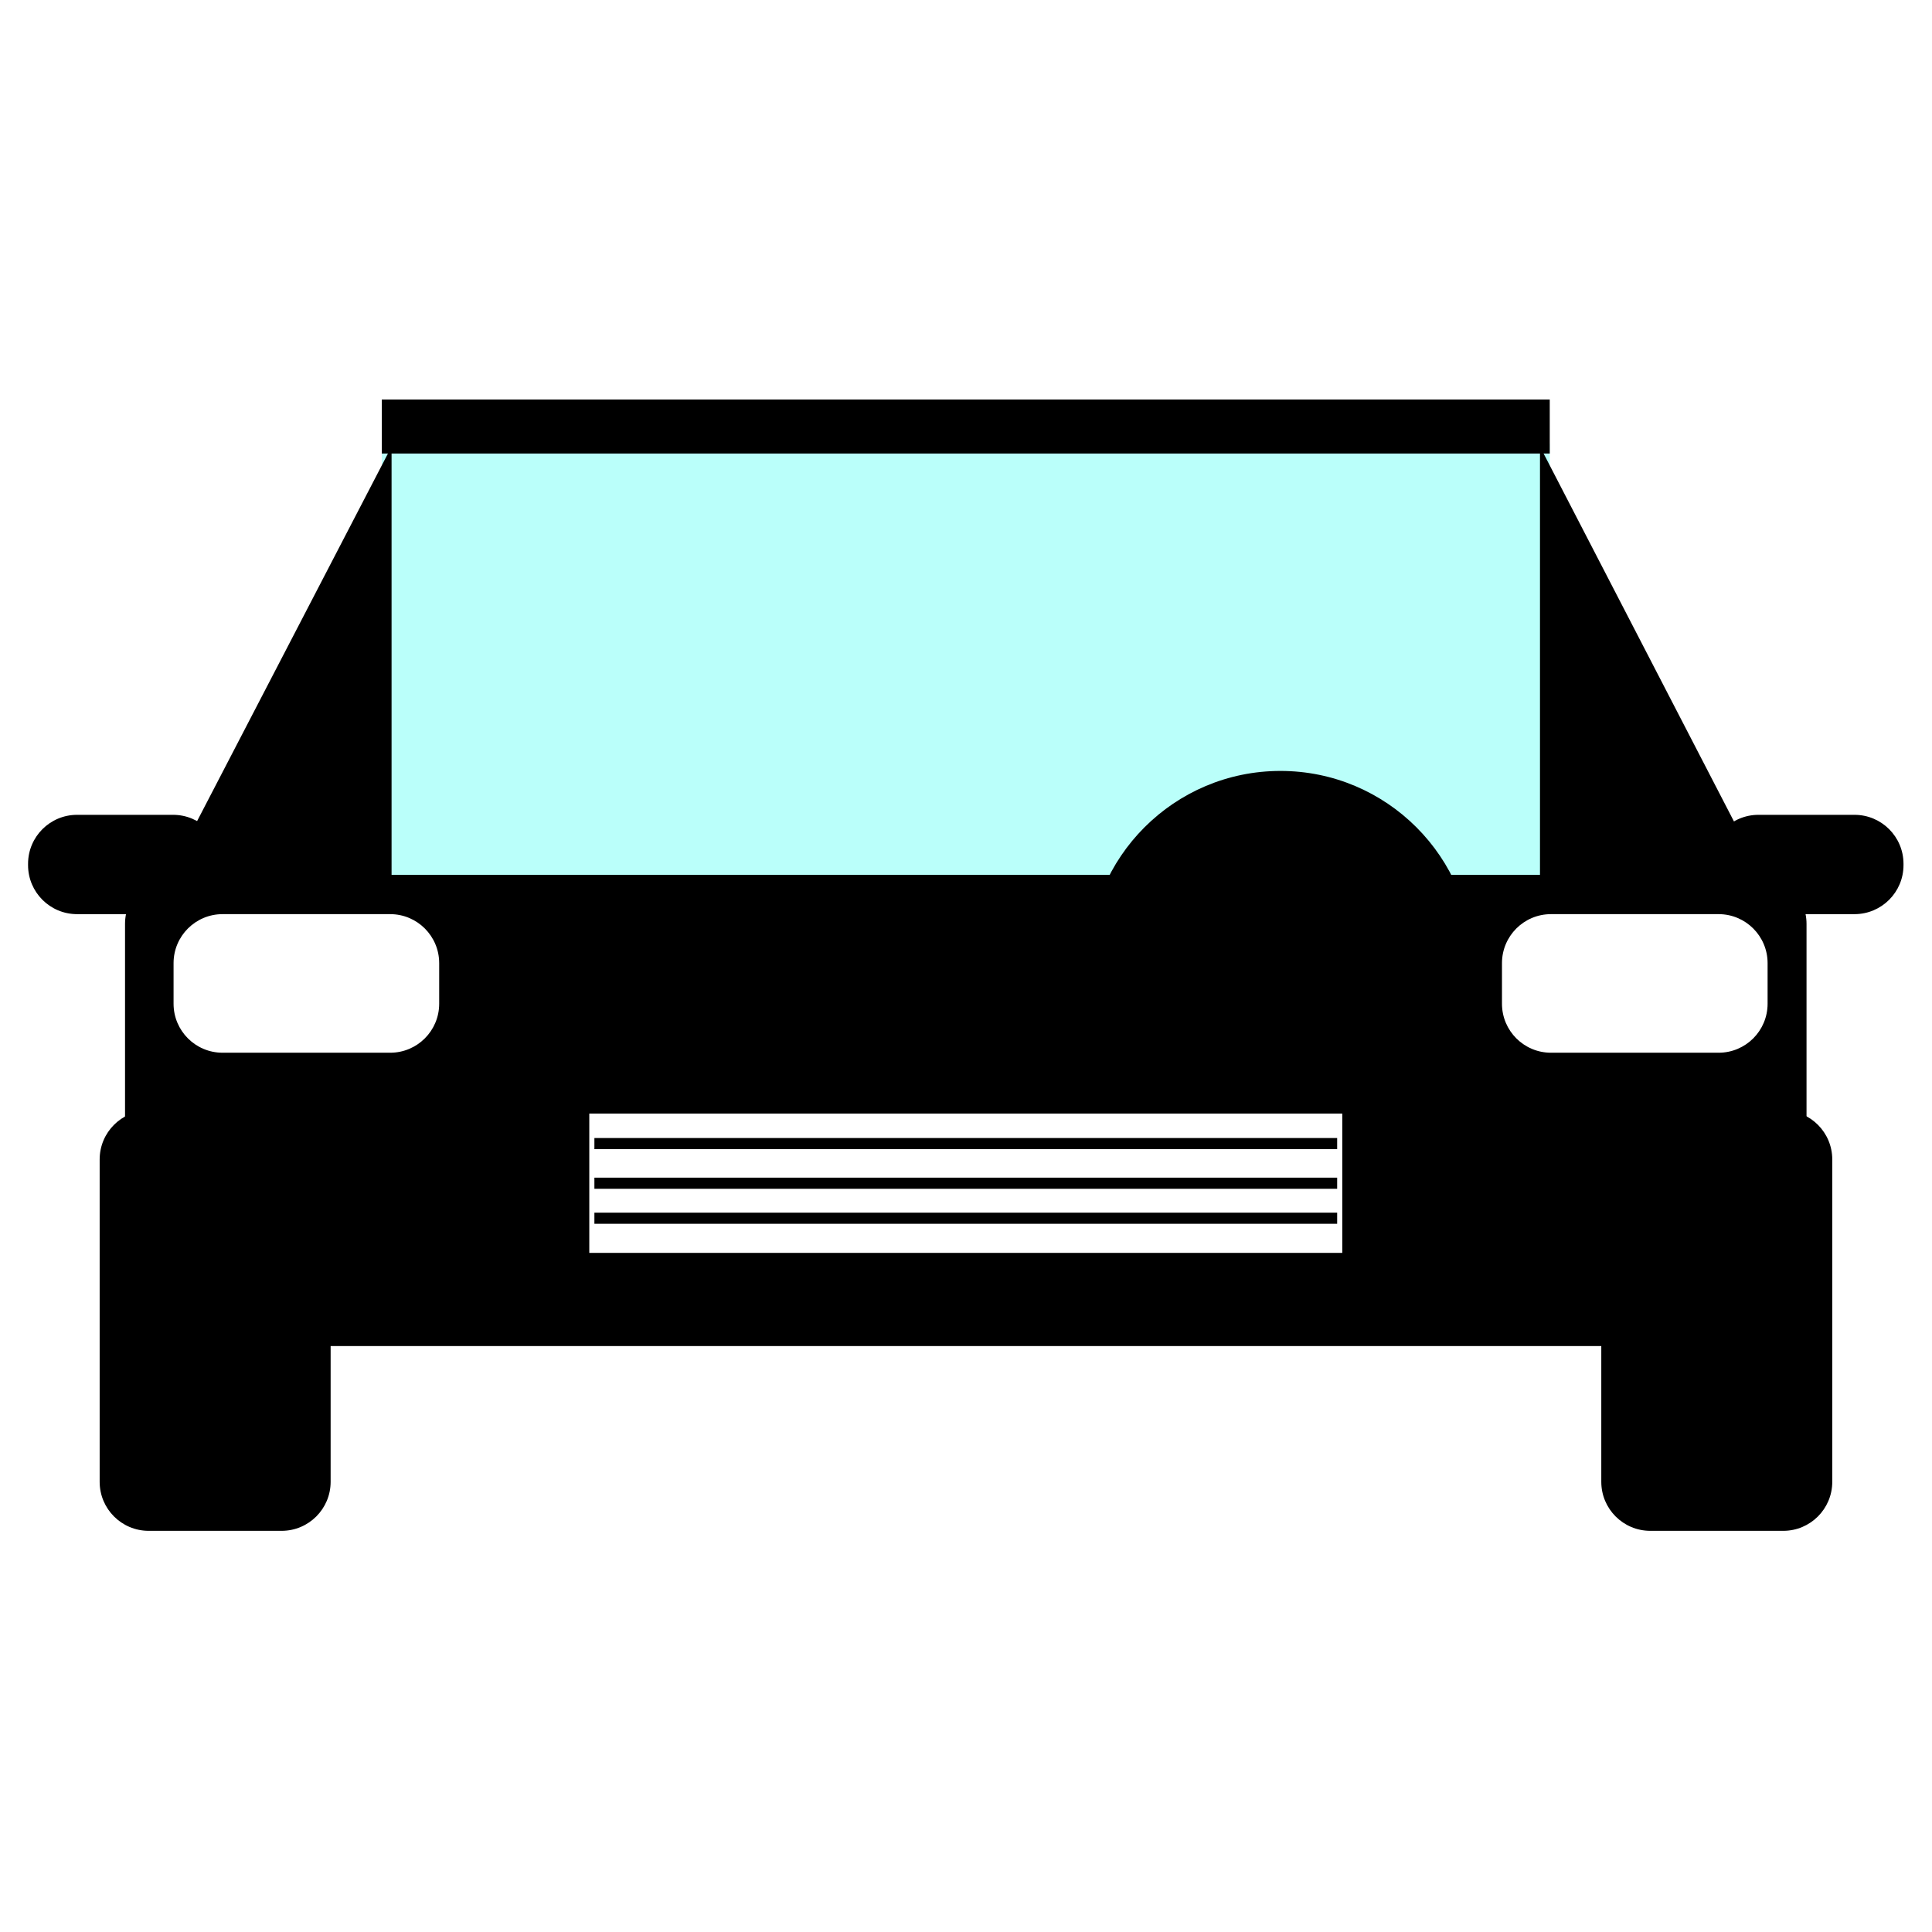
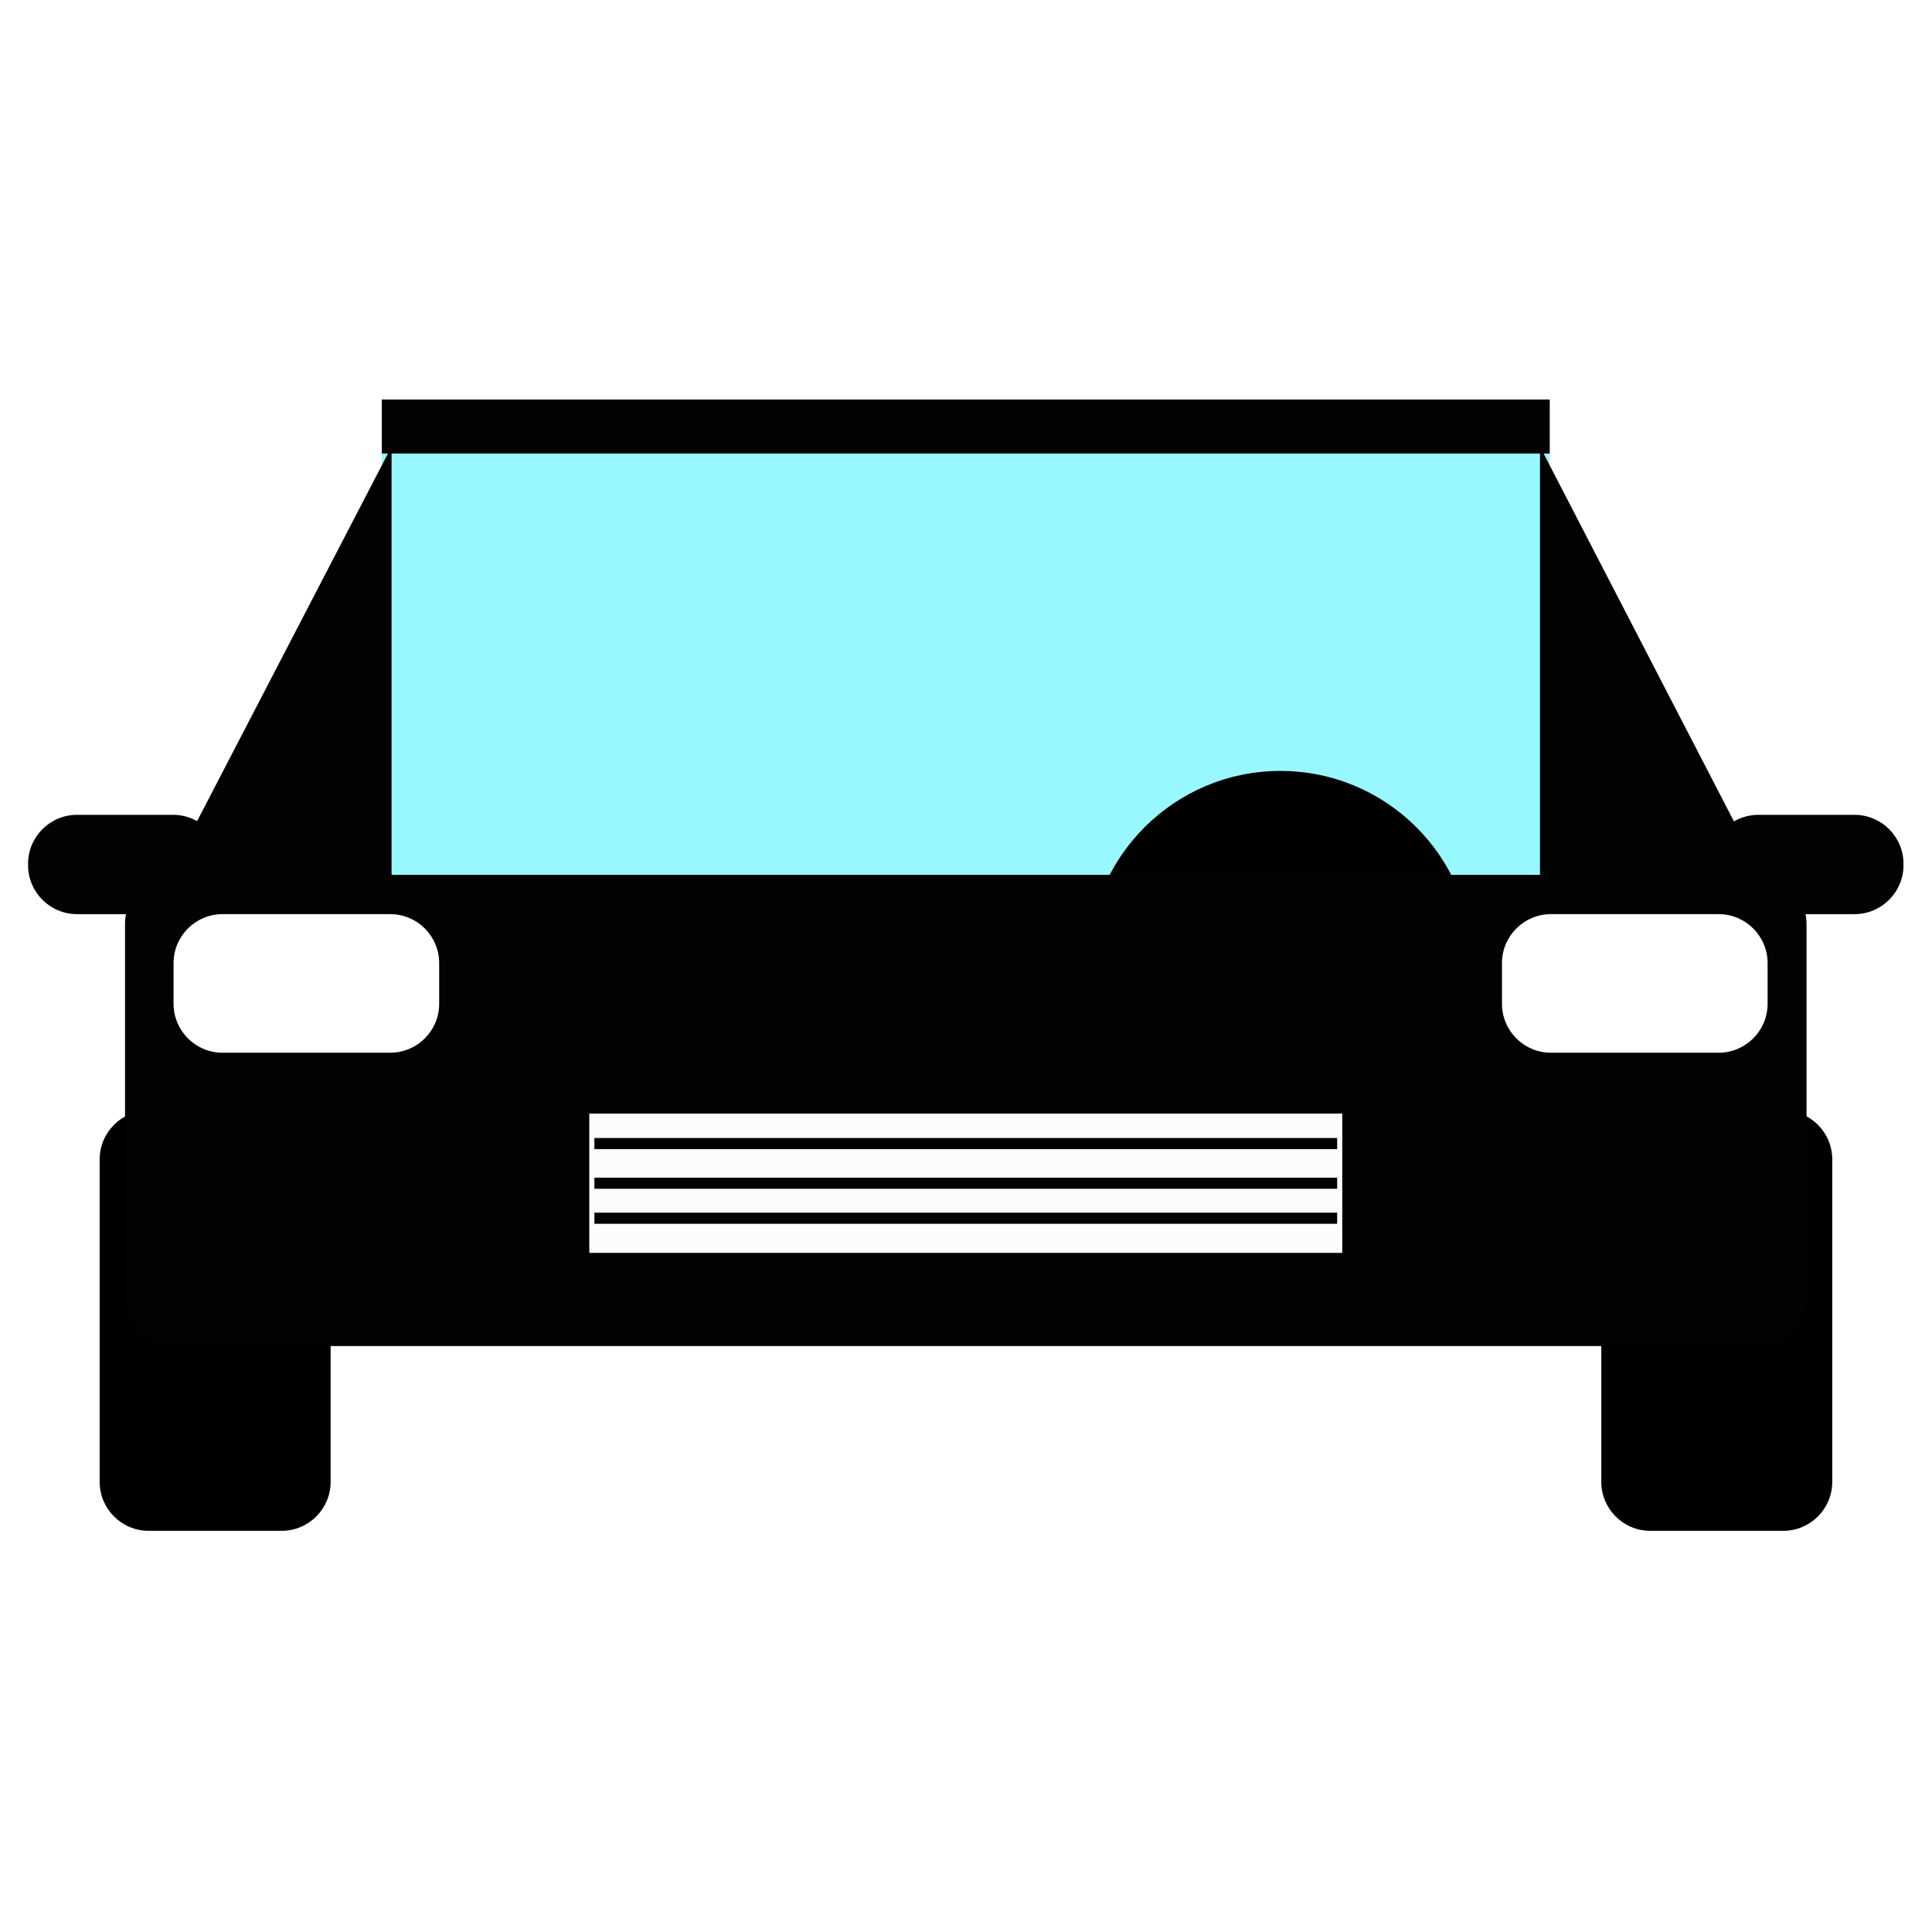
<svg xmlns="http://www.w3.org/2000/svg" version="1.1" width="190" height="190" viewBox="0 0 190 190" xml:space="preserve" id="svg16">
  <defs id="defs1">
</defs>
  <g transform="matrix(1.093853 0 0 1.990813 21.15813 129.8768)" id="jjMOdCSLl1HZHEQ37SMwq">
-     <path style="stroke: rgb(6,3,86); stroke-width: 0; stroke-dasharray: none; stroke-linecap: butt; stroke-dashoffset: 0; stroke-linejoin: miter; stroke-miterlimit: 4; fill: rgb(0,0,0); fill-rule: nonzero; opacity: 1;" transform=" translate(0, 0)" d="M -10.383 -7.962 C -10.383 -9.299 -8.41 -10.383 -5.978 -10.383 L 5.978 -10.383 L 5.978 -10.383 C 8.41 -10.383 10.383 -9.299 10.383 -7.962 L 10.383 7.962 L 10.383 7.962 C 10.383 9.299 8.41 10.383 5.978 10.383 L -5.978 10.383 L -5.978 10.383 C -8.41 10.383 -10.383 9.299 -10.383 7.962 z" stroke-linecap="round" id="path2" />
+     <path style="stroke:rgb(6, 3, 86);stroke-width:0;stroke-dasharray:none;stroke-linecap:butt;stroke-dashoffset:0;stroke-linejoin:miter;stroke-miterlimit:4;fill:#000000;fill-rule:nonzero;opacity:1;fill-opacity:1" transform=" translate(0, 0)" d="M -10.383 -7.962 C -10.383 -9.299 -8.41 -10.383 -5.978 -10.383 L 5.978 -10.383 L 5.978 -10.383 C 8.41 -10.383 10.383 -9.299 10.383 -7.962 L 10.383 7.962 L 10.383 7.962 C 10.383 9.299 8.41 10.383 5.978 10.383 L -5.978 10.383 L -5.978 10.383 C -8.41 10.383 -10.383 9.299 -10.383 7.962 z" stroke-linecap="round" id="path2" />
  </g>
-   <g transform="matrix(1.093853 0 0 1.990813 168.8343 129.8768)" id="bbU7L_EczSA6QDlXTz2d1">
-     <path style="stroke: rgb(6,3,86); stroke-width: 0; stroke-dasharray: none; stroke-linecap: butt; stroke-dashoffset: 0; stroke-linejoin: miter; stroke-miterlimit: 4; fill: rgb(0,0,0); fill-rule: nonzero; opacity: 1;" transform=" translate(0, 0)" d="M -10.383 -7.962 C -10.383 -9.299 -8.41 -10.383 -5.978 -10.383 L 5.978 -10.383 L 5.978 -10.383 C 8.41 -10.383 10.383 -9.299 10.383 -7.962 L 10.383 7.962 L 10.383 7.962 C 10.383 9.299 8.41 10.383 5.978 10.383 L -5.978 10.383 L -5.978 10.383 C -8.41 10.383 -10.383 9.299 -10.383 7.962 z" stroke-linecap="round" id="path3" />
+   <g transform="matrix(1.093853 0 0 1.990813 168.8343 129.8768)" id="bbU7L_EczSA6QDlXTz2d1" style="fill:#000000;fill-opacity:1">
+     <path style="stroke:rgb(6, 3, 86);stroke-width:0;stroke-dasharray:none;stroke-linecap:butt;stroke-dashoffset:0;stroke-linejoin:miter;stroke-miterlimit:4;fill:#000000;fill-rule:nonzero;opacity:1;fill-opacity:1" transform=" translate(0, 0)" d="M -10.383 -7.962 C -10.383 -9.299 -8.41 -10.383 -5.978 -10.383 L 5.978 -10.383 L 5.978 -10.383 C 8.41 -10.383 10.383 -9.299 10.383 -7.962 L 10.383 7.962 L 10.383 7.962 C 10.383 9.299 8.41 10.383 5.978 10.383 L -5.978 10.383 L -5.978 10.383 C -8.41 10.383 -10.383 9.299 -10.383 7.962 z" stroke-linecap="round" id="path3" />
  </g>
-   <g id="groupGlass">
-     <g transform="matrix(5.531157 0 0 2.096252 94.9783 65.4103)" id="ifRaHiraSZ3p7lRpiBW-e">
-       <path style="stroke: rgb(206,112,164); stroke-width: 0; stroke-dasharray: none; stroke-linecap: butt; stroke-dashoffset: 0; stroke-linejoin: miter; stroke-miterlimit: 4; fill: rgb(186,255,250); fill-rule: nonzero; opacity: 1;" transform=" translate(0, 0)" d="M -10.383 -10.383 L 10.383 -10.383 L 10.383 10.383 L -10.383 10.383 z" stroke-linecap="round" id="path5" />
+   <g id="groupGlass" style="fill:#99f8ff;fill-opacity:1">
+     <g transform="matrix(5.531157 0 0 2.096252 94.9783 65.4103)" id="ifRaHiraSZ3p7lRpiBW-e" style="fill:#99f8ff;fill-opacity:1">
+       <path style="stroke:rgb(206, 112, 164);stroke-width:0;stroke-dasharray:none;stroke-linecap:butt;stroke-dashoffset:0;stroke-linejoin:miter;stroke-miterlimit:4;fill:#99f8ff;fill-rule:nonzero;opacity:1;fill-opacity:1" transform=" translate(0, 0)" d="M -10.383 -10.383 L 10.383 -10.383 L 10.383 10.383 L -10.383 10.383 z" stroke-linecap="round" id="path5" />
    </g>
  </g>
-   <g transform="matrix(1.821266 0 0 1.821266 125.926 94.72704)" id="ugyUpFsyPHWoooNo1b9Rz">
-     <path style="stroke: rgb(135,253,102); stroke-width: 0; stroke-dasharray: none; stroke-linecap: butt; stroke-dashoffset: 0; stroke-linejoin: miter; stroke-miterlimit: 4; fill: rgb(0,0,0); fill-rule: nonzero; opacity: 1;" transform=" translate(0, 0)" d="M 0 -10.383 C 5.731 -10.383 10.383 -5.731 10.383 0 C 10.383 5.731 5.731 10.383 0 10.383 C -5.731 10.383 -10.383 5.731 -10.383 0 C -10.383 -5.731 -5.731 -10.383 0 -10.383 z" stroke-linecap="round" id="path6" />
+   <g transform="matrix(1.821266 0 0 1.821266 125.926 94.72704)" id="ugyUpFsyPHWoooNo1b9Rz" style="fill:#000000;fill-opacity:1">
+     <path style="stroke:rgb(135, 253, 102);stroke-width:0;stroke-dasharray:none;stroke-linecap:butt;stroke-dashoffset:0;stroke-linejoin:miter;stroke-miterlimit:4;fill:#000000;fill-rule:nonzero;opacity:1;fill-opacity:1" transform=" translate(0, 0)" d="M 0 -10.383 C 5.731 -10.383 10.383 -5.731 10.383 0 C 10.383 5.731 5.731 10.383 0 10.383 C -5.731 10.383 -10.383 5.731 -10.383 0 C -10.383 -5.731 -5.731 -10.383 0 -10.383 z" stroke-linecap="round" id="path6" />
  </g>
-   <g id="groupBodyMain">
-     <g transform="matrix(-0.2790164 0 0 0.5373918 27.34767 65.4103)" id="kANKEHMs0ZbkZQFencW1s">
-       <path style="stroke: none; stroke-width: 1; stroke-dasharray: none; stroke-linecap: butt; stroke-dashoffset: 0; stroke-linejoin: miter; stroke-miterlimit: 4; fill: rgb(0,0,0); fill-rule: nonzero; opacity: 1;" transform=" translate(-40, -40)" d="M 0 0 L 80 80 L 0 80 L 0 0 z" stroke-linecap="round" id="path1" />
+   <g id="groupBodyMain" style="fill:#020202;fill-opacity:1">
+     <g transform="matrix(-0.2790164 0 0 0.5373918 27.34767 65.4103)" id="kANKEHMs0ZbkZQFencW1s" style="fill:#020202;fill-opacity:1">
+       <path style="stroke:none;stroke-width:1;stroke-dasharray:none;stroke-linecap:butt;stroke-dashoffset:0;stroke-linejoin:miter;stroke-miterlimit:4;fill:#020202;fill-rule:nonzero;opacity:1;fill-opacity:1" transform=" translate(-40, -40)" d="M 0 0 L 80 80 L 0 80 L 0 0 z" stroke-linecap="round" id="path1" />
    </g>
-     <g transform="matrix(0.2780571 0 0 0.5373918 162.5701 65.4103)" id="HLYW3rl59JZm12uiwZFG2">
-       <path style="stroke: none; stroke-width: 1; stroke-dasharray: none; stroke-linecap: butt; stroke-dashoffset: 0; stroke-linejoin: miter; stroke-miterlimit: 4; fill: rgb(0,0,0); fill-rule: nonzero; opacity: 1;" transform=" translate(-40, -40)" d="M 0 0 L 80 80 L 0 80 L 0 0 z" stroke-linecap="round" id="path4" />
+     <g transform="matrix(0.2780571 0 0 0.5373918 162.5701 65.4103)" id="HLYW3rl59JZm12uiwZFG2" style="fill:#020202;fill-opacity:1">
+       <path style="stroke:none;stroke-width:1;stroke-dasharray:none;stroke-linecap:butt;stroke-dashoffset:0;stroke-linejoin:miter;stroke-miterlimit:4;fill:#020202;fill-rule:nonzero;opacity:1;fill-opacity:1" transform=" translate(-40, -40)" d="M 0 0 L 80 80 L 0 80 L 0 0 z" stroke-linecap="round" id="path4" />
    </g>
-     <g transform="matrix(7.963253 0 0 2.231461 94.9783 109.2072)" id="07kEg5S1709cLAMu5oHPa">
-       <path style="stroke: rgb(209,108,61); stroke-width: 0; stroke-dasharray: none; stroke-linecap: butt; stroke-dashoffset: 0; stroke-linejoin: miter; stroke-miterlimit: 4; fill: rgb(0,0,0); fill-rule: nonzero; opacity: 1;" transform=" translate(0, 0)" d="M -10.383 -8.223 C -10.383 -9.416 -10.112 -10.383 -9.777 -10.383 L 9.777 -10.383 L 9.777 -10.383 C 10.112 -10.383 10.383 -9.416 10.383 -8.223 L 10.383 8.223 L 10.383 8.223 C 10.383 9.416 10.112 10.383 9.777 10.383 L -9.777 10.383 L -9.777 10.383 C -10.112 10.383 -10.383 9.416 -10.383 8.223 z" stroke-linecap="round" id="path7" />
+     <g transform="matrix(7.963253 0 0 2.231461 94.9783 109.2072)" id="07kEg5S1709cLAMu5oHPa" style="fill:#020202;fill-opacity:1">
+       <path style="stroke:rgb(209, 108, 61);stroke-width:0;stroke-dasharray:none;stroke-linecap:butt;stroke-dashoffset:0;stroke-linejoin:miter;stroke-miterlimit:4;fill:#020202;fill-rule:nonzero;opacity:1;fill-opacity:1" transform=" translate(0, 0)" d="M -10.383 -8.223 C -10.383 -9.416 -10.112 -10.383 -9.777 -10.383 L 9.777 -10.383 L 9.777 -10.383 C 10.112 -10.383 10.383 -9.416 10.383 -8.223 L 10.383 8.223 L 10.383 8.223 C 10.383 9.416 10.112 10.383 9.777 10.383 L -9.777 10.383 L -9.777 10.383 C -10.112 10.383 -10.383 9.416 -10.383 8.223 z" stroke-linecap="round" id="path7" />
    </g>
-     <g transform="matrix(0.9188369 0 0 0.470357 12.29971 85.01684)" id="nwHlinzgy8H_olR2O565M">
-       <path style="stroke: rgb(89,77,115); stroke-width: 0; stroke-dasharray: none; stroke-linecap: butt; stroke-dashoffset: 0; stroke-linejoin: miter; stroke-miterlimit: 4; fill: rgb(0,0,0); fill-rule: nonzero; opacity: 1;" transform=" translate(0, 0)" d="M -10.383 -0.139 C -10.383 -5.796 -8.035 -10.383 -5.139 -10.383 L 5.139 -10.383 L 5.139 -10.383 C 8.035 -10.383 10.383 -5.796 10.383 -0.139 L 10.383 0.138 L 10.383 0.138 C 10.383 5.796 8.035 10.383 5.139 10.383 L -5.139 10.383 L -5.139 10.383 C -8.035 10.383 -10.383 5.796 -10.383 0.138 z" stroke-linecap="round" id="path10" />
+     <g transform="matrix(0.9188369 0 0 0.470357 12.29971 85.01684)" id="nwHlinzgy8H_olR2O565M" style="fill:#020202;fill-opacity:1">
+       <path style="stroke:rgb(89, 77, 115);stroke-width:0;stroke-dasharray:none;stroke-linecap:butt;stroke-dashoffset:0;stroke-linejoin:miter;stroke-miterlimit:4;fill:#020202;fill-rule:nonzero;opacity:1;fill-opacity:1" transform=" translate(0, 0)" d="M -10.383 -0.139 C -10.383 -5.796 -8.035 -10.383 -5.139 -10.383 L 5.139 -10.383 L 5.139 -10.383 C 8.035 -10.383 10.383 -5.796 10.383 -0.139 L 10.383 0.138 L 10.383 0.138 C 10.383 5.796 8.035 10.383 5.139 10.383 L -5.139 10.383 L -5.139 10.383 C -8.035 10.383 -10.383 5.796 -10.383 0.138 z" stroke-linecap="round" id="path10" />
    </g>
-     <g transform="matrix(0.9188369 0 0 0.470357 177.6569 85.01684)" id="J8eD1IGb-ohUMd5R8IsiW">
-       <path style="stroke: rgb(89,77,115); stroke-width: 0; stroke-dasharray: none; stroke-linecap: butt; stroke-dashoffset: 0; stroke-linejoin: miter; stroke-miterlimit: 4; fill: rgb(0,0,0); fill-rule: nonzero; opacity: 1;" transform=" translate(0, 0)" d="M -10.383 -0.139 C -10.383 -5.796 -8.035 -10.383 -5.139 -10.383 L 5.139 -10.383 L 5.139 -10.383 C 8.035 -10.383 10.383 -5.796 10.383 -0.139 L 10.383 0.138 L 10.383 0.138 C 10.383 5.796 8.035 10.383 5.139 10.383 L -5.139 10.383 L -5.139 10.383 C -8.035 10.383 -10.383 5.796 -10.383 0.138 z" stroke-linecap="round" id="path11" />
+     <g transform="matrix(0.9188369 0 0 0.470357 177.6569 85.01684)" id="J8eD1IGb-ohUMd5R8IsiW" style="fill:#020202;fill-opacity:1">
+       <path style="stroke:rgb(89, 77, 115);stroke-width:0;stroke-dasharray:none;stroke-linecap:butt;stroke-dashoffset:0;stroke-linejoin:miter;stroke-miterlimit:4;fill:#020202;fill-rule:nonzero;opacity:1;fill-opacity:1" transform=" translate(0, 0)" d="M -10.383 -0.139 C -10.383 -5.796 -8.035 -10.383 -5.139 -10.383 L 5.139 -10.383 L 5.139 -10.383 C 8.035 -10.383 10.383 -5.796 10.383 -0.139 L 10.383 0.138 L 10.383 0.138 C 10.383 5.796 8.035 10.383 5.139 10.383 L -5.139 10.383 L -5.139 10.383 C -8.035 10.383 -10.383 5.796 -10.383 0.138 z" stroke-linecap="round" id="path11" />
    </g>
-     <g transform="matrix(5.531157 0 0 0.2557764 94.9783 41.94491)" id="OAyr5Mf46M0En5NfEmFz5">
-       <path style="stroke: rgb(84,134,234); stroke-width: 0; stroke-dasharray: none; stroke-linecap: butt; stroke-dashoffset: 0; stroke-linejoin: miter; stroke-miterlimit: 4; fill: rgb(0,0,0); fill-rule: nonzero; opacity: 1;" transform=" translate(0, 0)" d="M -10.383 -10.383 L 10.383 -10.383 L 10.383 10.383 L -10.383 10.383 z" stroke-linecap="round" id="path12" />
+     <g transform="matrix(5.531157 0 0 0.2557764 94.9783 41.94491)" id="OAyr5Mf46M0En5NfEmFz5" style="fill:#020202;fill-opacity:1">
+       <path style="stroke:rgb(84, 134, 234);stroke-width:0;stroke-dasharray:none;stroke-linecap:butt;stroke-dashoffset:0;stroke-linejoin:miter;stroke-miterlimit:4;fill:#020202;fill-rule:nonzero;opacity:1;fill-opacity:1" transform=" translate(0, 0)" d="M -10.383 -10.383 L 10.383 -10.383 L 10.383 10.383 L -10.383 10.383 z" stroke-linecap="round" id="path12" />
    </g>
  </g>
  <g transform="matrix(1.257932 0 0 0.6563121 30.13012 96.71451)" id="Z_lD0Z6zzut3CvCUmCoiG">
    <path style="stroke: rgb(123,44,151); stroke-width: 0; stroke-dasharray: none; stroke-linecap: butt; stroke-dashoffset: 0; stroke-linejoin: miter; stroke-miterlimit: 4; fill: rgb(255,255,255); fill-rule: nonzero; opacity: 1;" transform=" translate(0, 0)" d="M -10.383 -3.041 C -10.383 -7.096 -8.668 -10.383 -6.552 -10.383 L 6.552 -10.383 L 6.552 -10.383 C 8.668 -10.383 10.383 -7.096 10.383 -3.041 L 10.383 3.041 L 10.383 3.041 C 10.383 7.096 8.668 10.383 6.552 10.383 L -6.552 10.383 L -6.552 10.383 C -8.668 10.383 -10.383 7.096 -10.383 3.041 z" stroke-linecap="round" id="path8" />
  </g>
  <g transform="matrix(1.257932 0 0 0.6563121 160.7709 96.7145)" id="MNfCprdm5XRZ_oxrhhquQ">
    <path style="stroke: rgb(123,44,151); stroke-width: 0; stroke-dasharray: none; stroke-linecap: butt; stroke-dashoffset: 0; stroke-linejoin: miter; stroke-miterlimit: 4; fill: rgb(255,255,255); fill-rule: nonzero; opacity: 1;" transform=" translate(0, 0)" d="M -10.383 -3.041 C -10.383 -7.096 -8.668 -10.383 -6.552 -10.383 L 6.552 -10.383 L 6.552 -10.383 C 8.668 -10.383 10.383 -7.096 10.383 -3.041 L 10.383 3.041 L 10.383 3.041 C 10.383 7.096 8.668 10.383 6.552 10.383 L -6.552 10.383 L -6.552 10.383 C -8.668 10.383 -10.383 7.096 -10.383 3.041 z" stroke-linecap="round" id="path9" />
  </g>
-   <g id="groupGrill">
-     <g transform="matrix(3.565962 0 0 0.6598088 94.9783 116.362)" id="4_o50qanEvryWGL-2a-PG">
-       <path style="stroke: rgb(123,200,45); stroke-width: 0; stroke-dasharray: none; stroke-linecap: butt; stroke-dashoffset: 0; stroke-linejoin: miter; stroke-miterlimit: 4; fill: rgb(255,255,255); fill-rule: nonzero; opacity: 1;" transform=" translate(0, 0)" d="M -10.383 -10.383 L 10.383 -10.383 L 10.383 10.383 L -10.383 10.383 z" stroke-linecap="round" id="path13" />
+   <g id="groupGrill" style="fill:#fcfcfc;fill-opacity:1">
+     <g transform="matrix(3.565962 0 0 0.6598088 94.9783 116.362)" id="4_o50qanEvryWGL-2a-PG" style="fill:#fcfcfc;fill-opacity:1">
+       <path style="stroke:rgb(123, 200, 45);stroke-width:0;stroke-dasharray:none;stroke-linecap:butt;stroke-dashoffset:0;stroke-linejoin:miter;stroke-miterlimit:4;fill:#fcfcfc;fill-rule:nonzero;opacity:1;fill-opacity:1" transform=" translate(0, 0)" d="M -10.383 -10.383 L 10.383 -10.383 L 10.383 10.383 L -10.383 10.383 z" stroke-linecap="round" id="path13" />
    </g>
  </g>
-   <g id="groupBodyGrill">
-     <g transform="matrix(1.002193 0 0 1.093853 94.9783 112.4648)" id="w_661sSqfbLXmuRwYEzSD">
-       <path style="stroke: rgb(0,0,0); stroke-width: 1; stroke-dasharray: none; stroke-linecap: butt; stroke-dashoffset: 0; stroke-linejoin: miter; stroke-miterlimit: 4; fill: rgb(255,255,255); fill-opacity: 0; fill-rule: nonzero; opacity: 1;" transform=" translate(0, 0)" d="M -36.443 0 L 36.443 0" stroke-linecap="round" id="path14" />
+   <g id="groupBodyGrill" style="fill:#020202;fill-opacity:1">
+     <g transform="matrix(1.002193 0 0 1.093853 94.9783 112.4648)" id="w_661sSqfbLXmuRwYEzSD" style="fill:#020202;fill-opacity:1">
+       <path style="stroke:rgb(0, 0, 0);stroke-width:1;stroke-dasharray:none;stroke-linecap:butt;stroke-dashoffset:0;stroke-linejoin:miter;stroke-miterlimit:4;fill:#020202;fill-opacity:1;fill-rule:nonzero;opacity:1" transform=" translate(0, 0)" d="M -36.443 0 L 36.443 0" stroke-linecap="round" id="path14" />
    </g>
-     <g transform="matrix(1.002193 0 0 1.093853 94.9783 116.362)" id="Njl6JskA8Fua9wd2Xq1tD">
-       <path style="stroke: rgb(0,0,0); stroke-width: 1; stroke-dasharray: none; stroke-linecap: butt; stroke-dashoffset: 0; stroke-linejoin: miter; stroke-miterlimit: 4; fill: rgb(255,255,255); fill-opacity: 0; fill-rule: nonzero; opacity: 1;" transform=" translate(0, 0)" d="M -36.443 0 L 36.443 0" stroke-linecap="round" id="path15" />
+     <g transform="matrix(1.002193 0 0 1.093853 94.9783 116.362)" id="Njl6JskA8Fua9wd2Xq1tD" style="fill:#020202;fill-opacity:1">
+       <path style="stroke:rgb(0, 0, 0);stroke-width:1;stroke-dasharray:none;stroke-linecap:butt;stroke-dashoffset:0;stroke-linejoin:miter;stroke-miterlimit:4;fill:#020202;fill-opacity:1;fill-rule:nonzero;opacity:1" transform=" translate(0, 0)" d="M -36.443 0 L 36.443 0" stroke-linecap="round" id="path15" />
    </g>
-     <g transform="matrix(1.002193 0 0 1.093853 94.97829 119.805)" id="QbIh7RzhfBUUe0zmQaQWA">
-       <path style="stroke: rgb(0,0,0); stroke-width: 1; stroke-dasharray: none; stroke-linecap: butt; stroke-dashoffset: 0; stroke-linejoin: miter; stroke-miterlimit: 4; fill: rgb(255,255,255); fill-opacity: 0; fill-rule: nonzero; opacity: 1;" transform=" translate(0, 0)" d="M -36.443 0 L 36.443 0" stroke-linecap="round" id="path16" />
+     <g transform="matrix(1.002193 0 0 1.093853 94.97829 119.805)" id="QbIh7RzhfBUUe0zmQaQWA" style="fill:#020202;fill-opacity:1">
+       <path style="stroke:rgb(0, 0, 0);stroke-width:1;stroke-dasharray:none;stroke-linecap:butt;stroke-dashoffset:0;stroke-linejoin:miter;stroke-miterlimit:4;fill:#020202;fill-opacity:1;fill-rule:nonzero;opacity:1" transform=" translate(0, 0)" d="M -36.443 0 L 36.443 0" stroke-linecap="round" id="path16" />
    </g>
  </g>
</svg>
